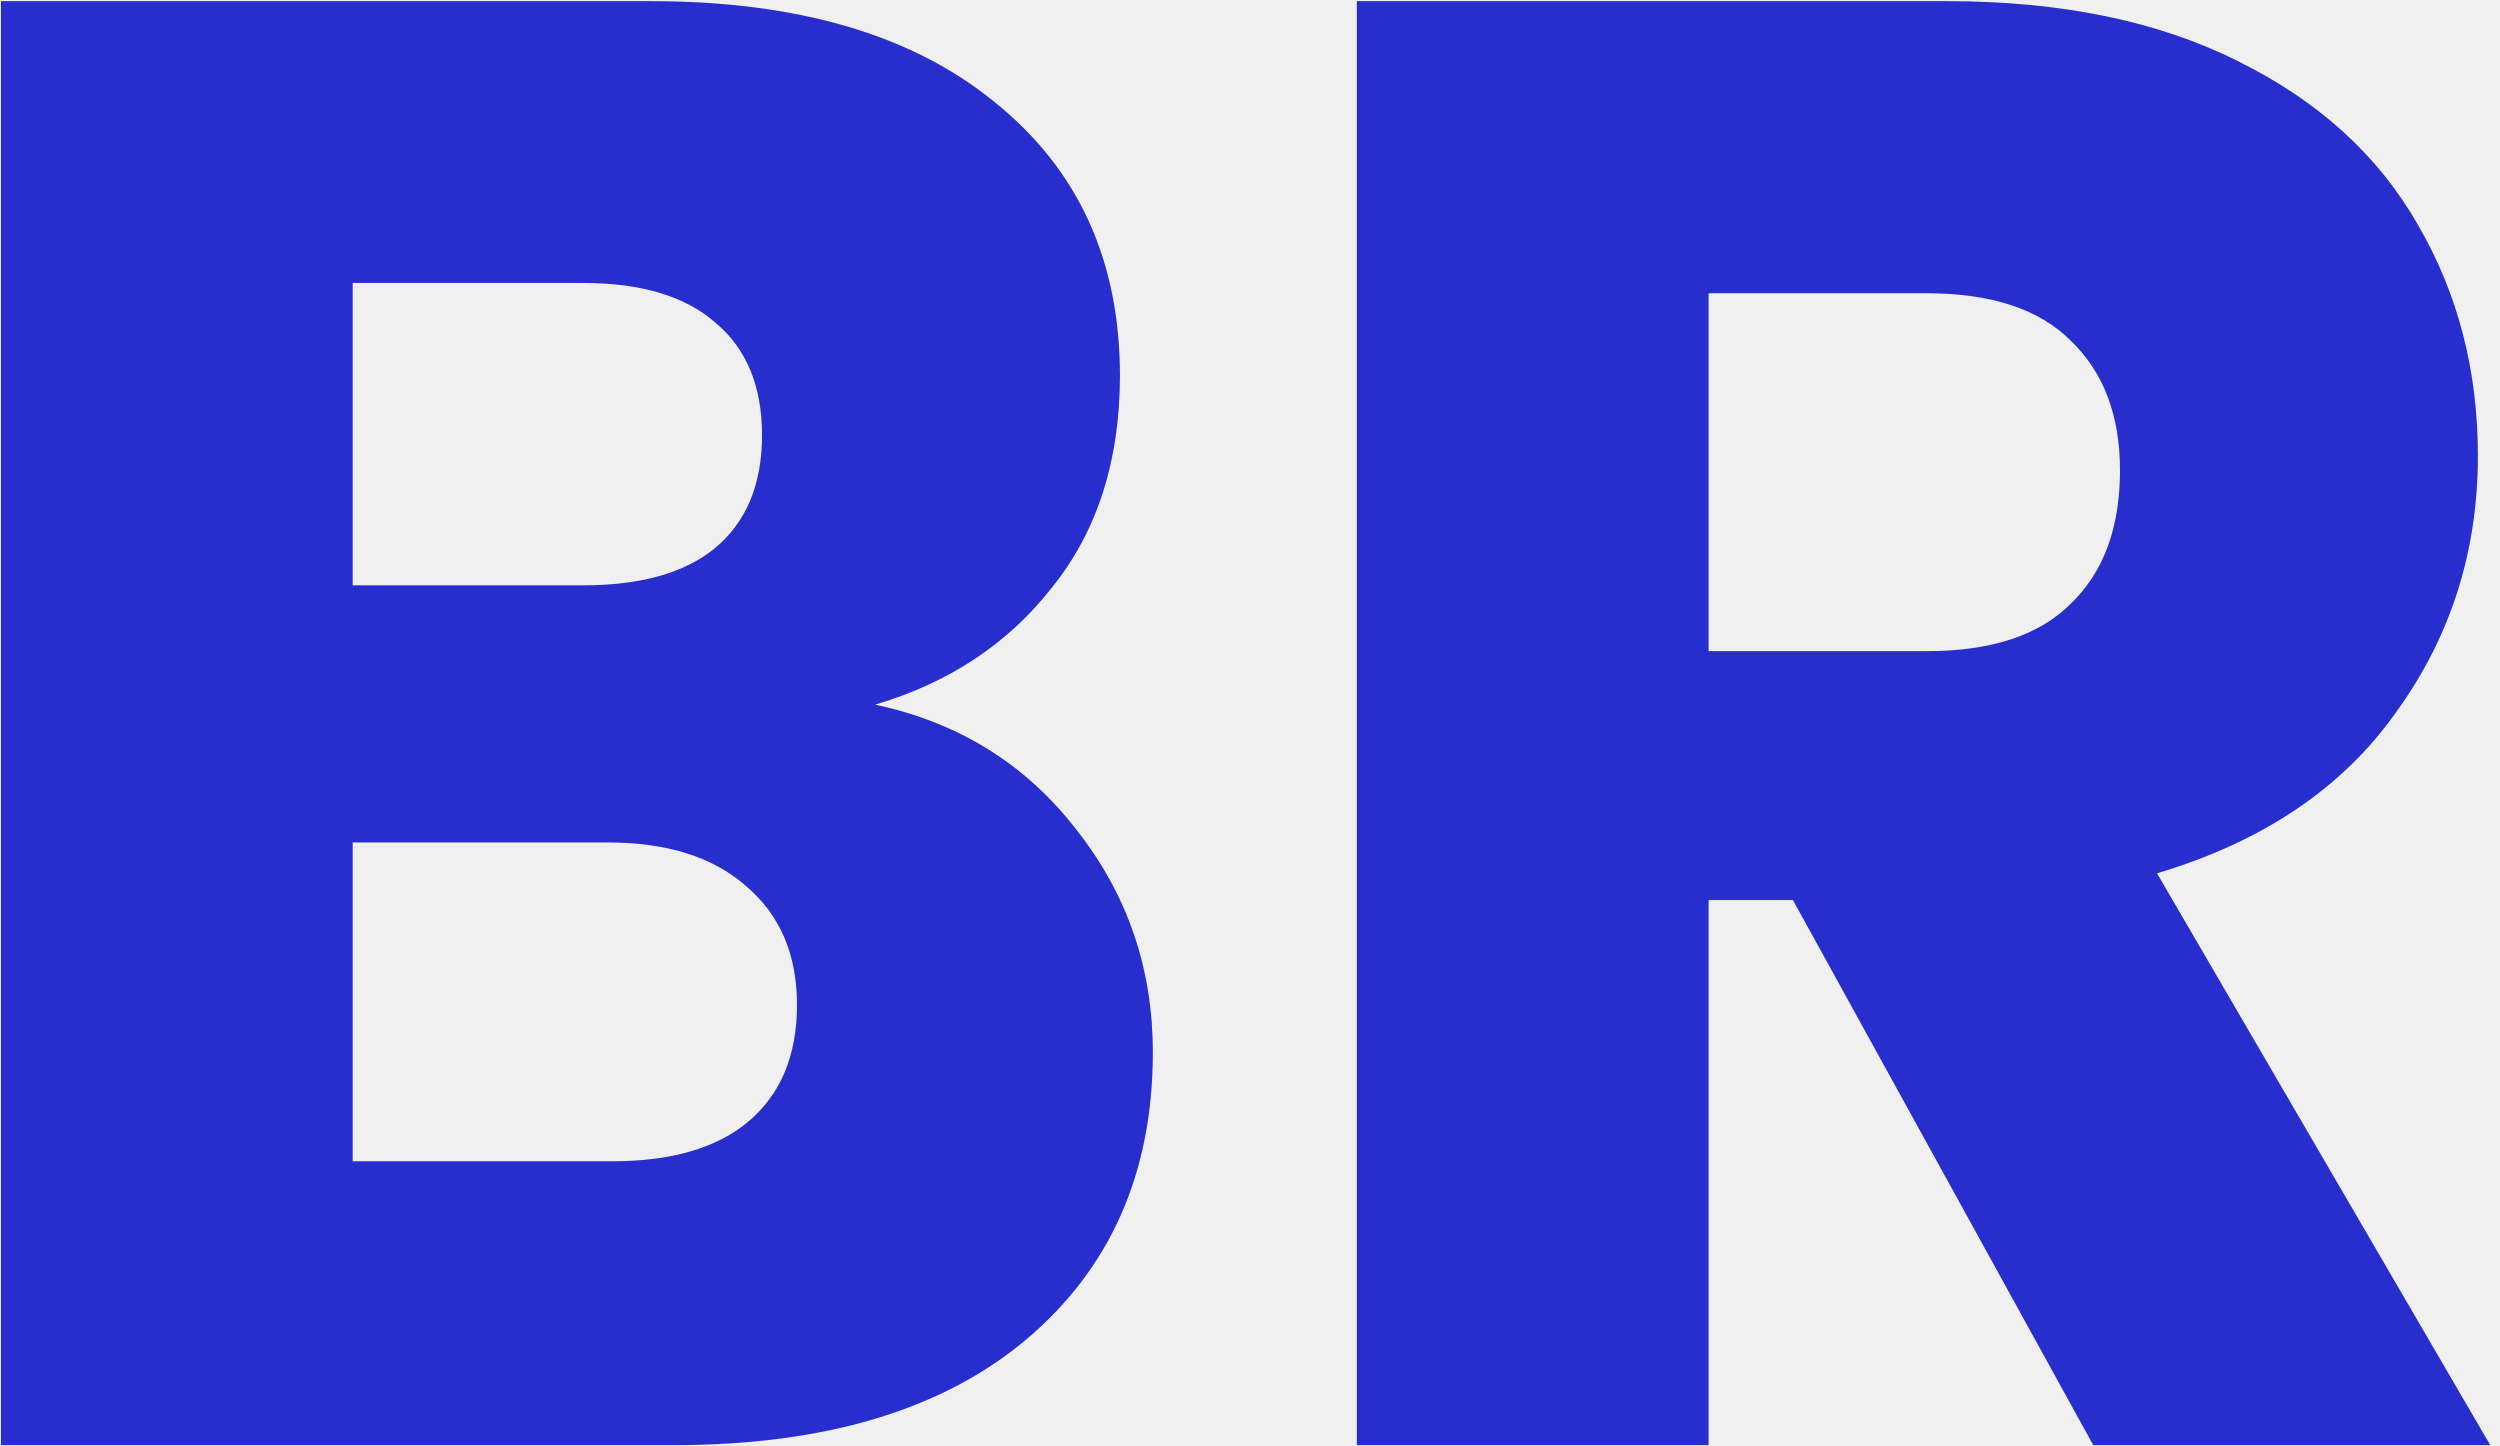
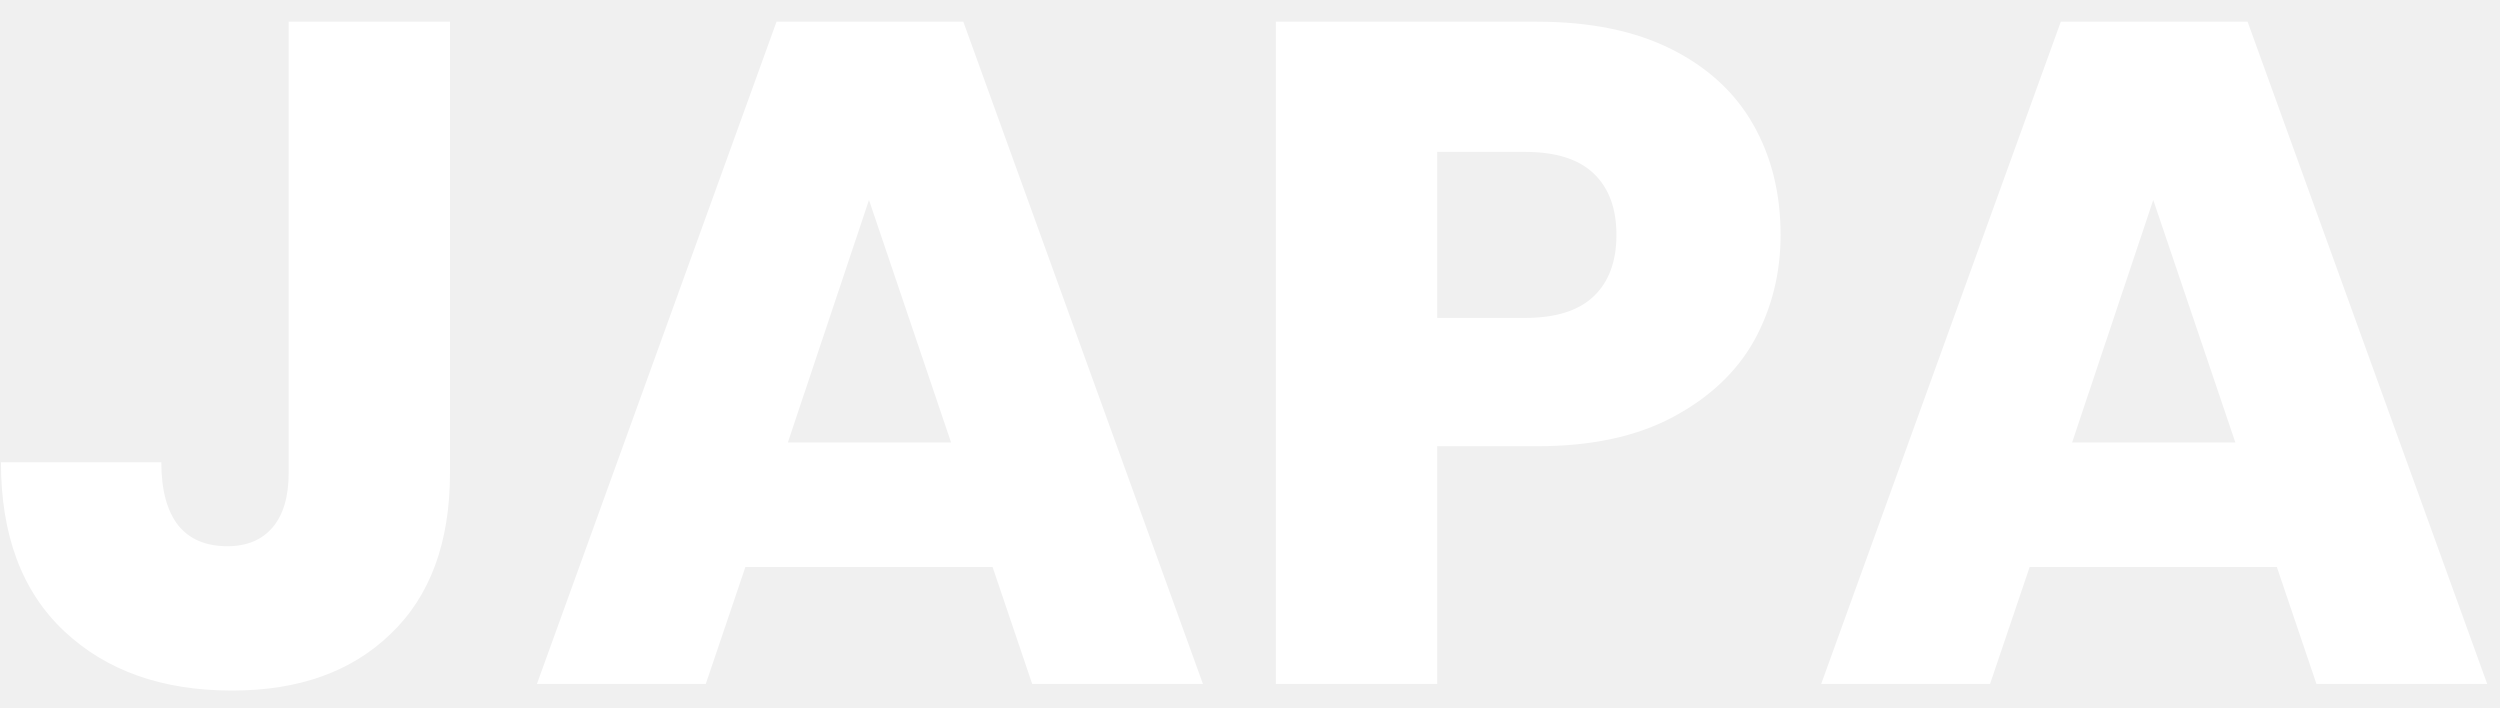
- <svg xmlns="http://www.w3.org/2000/svg" width="237" height="137" viewBox="0 0 237 137" fill="none">
-   <path d="M82.965 66.8C90.895 68.49 97.265 72.455 102.075 78.695C106.885 84.805 109.29 91.825 109.29 99.755C109.29 111.195 105.26 120.295 97.2 127.055C89.27 133.685 78.155 137 63.855 137H0.09V0.11H61.71C75.62 0.11 86.475 3.295 94.275 9.665C102.205 16.035 106.17 24.68 106.17 35.6C106.17 43.66 104.025 50.355 99.735 55.685C95.575 61.015 89.985 64.72 82.965 66.8ZM33.435 55.49H55.275C60.735 55.49 64.895 54.32 67.755 51.98C70.745 49.51 72.24 45.935 72.24 41.255C72.24 36.575 70.745 33 67.755 30.53C64.895 28.06 60.735 26.825 55.275 26.825H33.435V55.49ZM58.005 110.09C63.595 110.09 67.885 108.855 70.875 106.385C73.995 103.785 75.555 100.08 75.555 95.27C75.555 90.46 73.93 86.69 70.68 83.96C67.56 81.23 63.205 79.865 57.615 79.865H33.435V110.09H58.005ZM198.44 137L169.97 85.325H161.975V137H128.63V0.11H184.595C195.385 0.11 204.55 1.995 212.09 5.765C219.76 9.535 225.48 14.735 229.25 21.365C233.02 27.865 234.905 35.145 234.905 43.205C234.905 52.305 232.305 60.43 227.105 67.58C222.035 74.73 214.495 79.8 204.485 82.79L236.075 137H198.44ZM161.975 61.73H182.645C188.755 61.73 193.305 60.235 196.295 57.245C199.415 54.255 200.975 50.03 200.975 44.57C200.975 39.37 199.415 35.275 196.295 32.285C193.305 29.295 188.755 27.8 182.645 27.8H161.975V61.73Z" fill="#282ECD" />
+ <svg xmlns="http://www.w3.org/2000/svg" width="106" height="30" viewBox="0 0 106 30" fill="none">
+   <path d="M19.08 0.92V20.04C19.08 23 18.24 25.28 16.56 26.88C14.907 28.48 12.667 29.28 9.84 29.28C6.88 29.28 4.507 28.44 2.72 26.76C0.933 25.08 0.04 22.693 0.04 19.6H6.84C6.84 20.773 7.08 21.667 7.56 22.28C8.04 22.867 8.733 23.16 9.64 23.16C10.467 23.16 11.107 22.893 11.56 22.36C12.013 21.827 12.24 21.053 12.24 20.04V0.92H19.08ZM42.085 24.04H31.605L29.925 29H22.765L32.925 0.92H40.845L51.005 29H43.765L42.085 24.04ZM40.325 18.76L36.845 8.48L33.405 18.76H40.325ZM75.497 9.96C75.497 11.587 75.124 13.08 74.377 14.44C73.63 15.773 72.484 16.853 70.937 17.68C69.391 18.507 67.471 18.92 65.177 18.92H60.937V29H54.097V0.92H65.177C67.417 0.92 69.311 1.307 70.857 2.08C72.404 2.853 73.564 3.92 74.337 5.28C75.111 6.64 75.497 8.2 75.497 9.96ZM64.657 13.48C65.964 13.48 66.937 13.173 67.577 12.56C68.217 11.947 68.537 11.08 68.537 9.96C68.537 8.84 68.217 7.973 67.577 7.36C66.937 6.747 65.964 6.44 64.657 6.44H60.937V13.48H64.657ZM96.538 24.04H86.058L84.378 29H77.218L87.378 0.92H95.298L105.458 29H98.218L96.538 24.04ZM94.778 18.76L91.298 8.48L87.858 18.76H94.778Z" fill="white" />
</svg>
